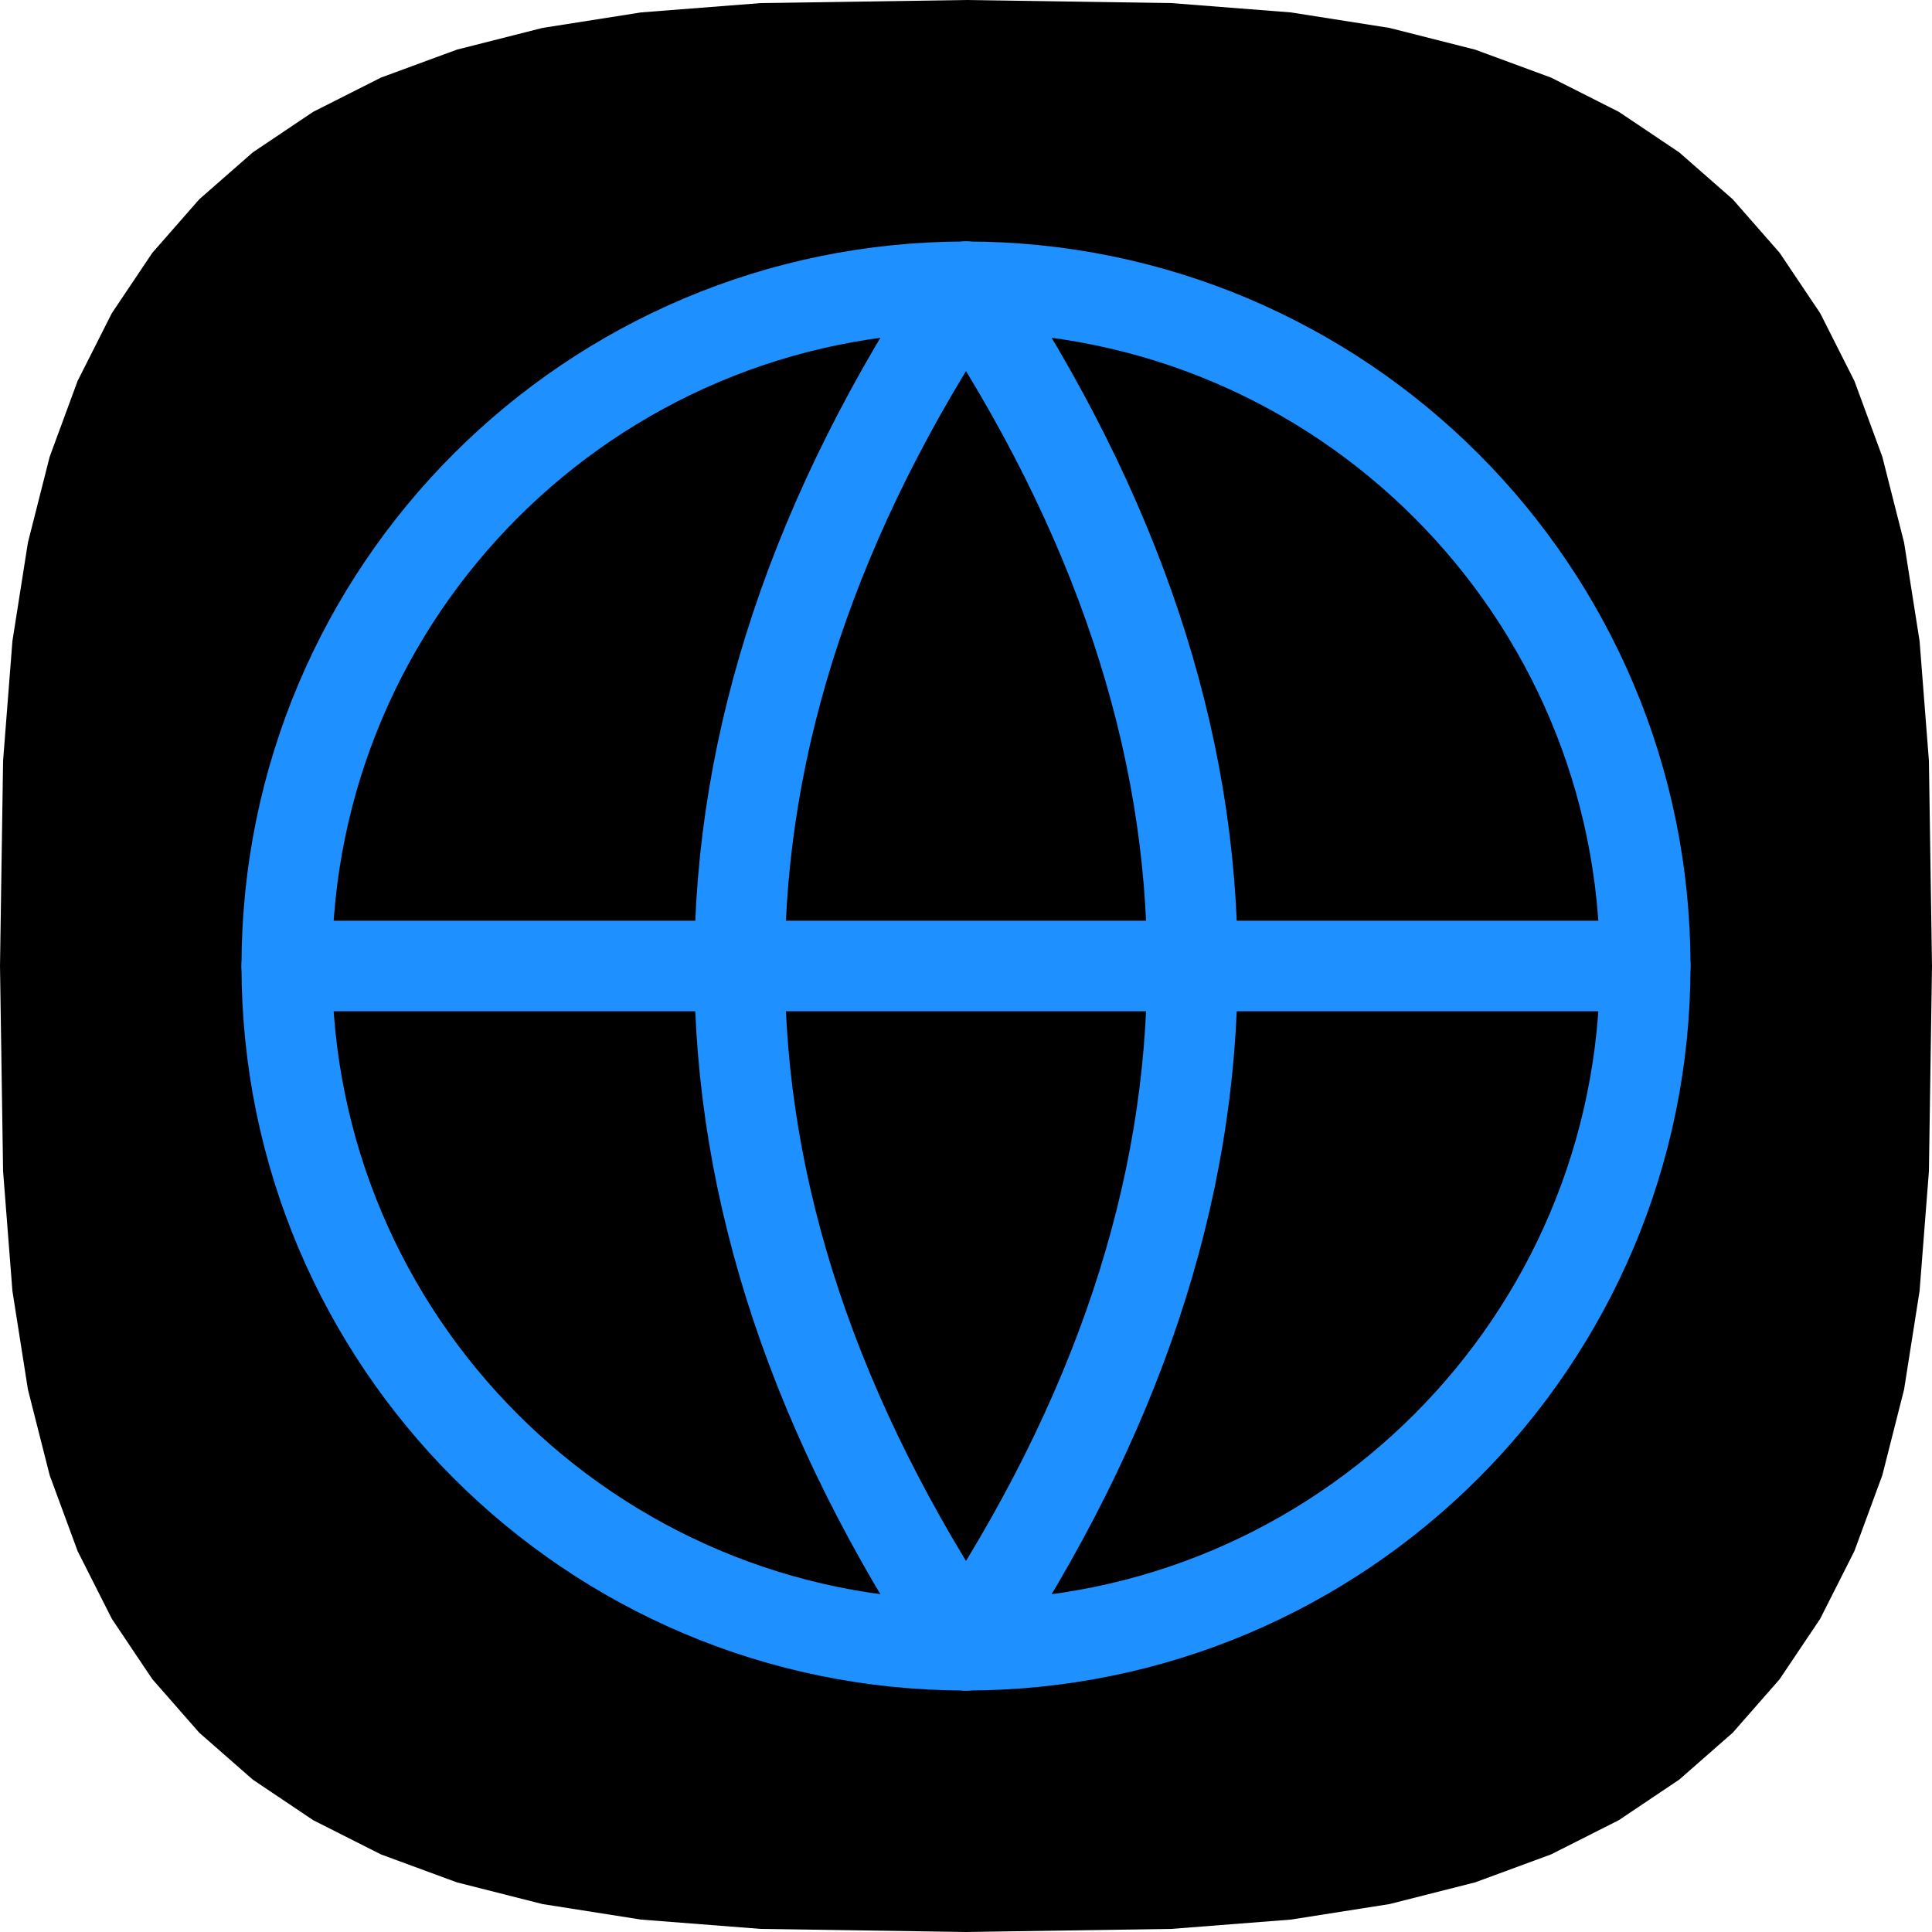
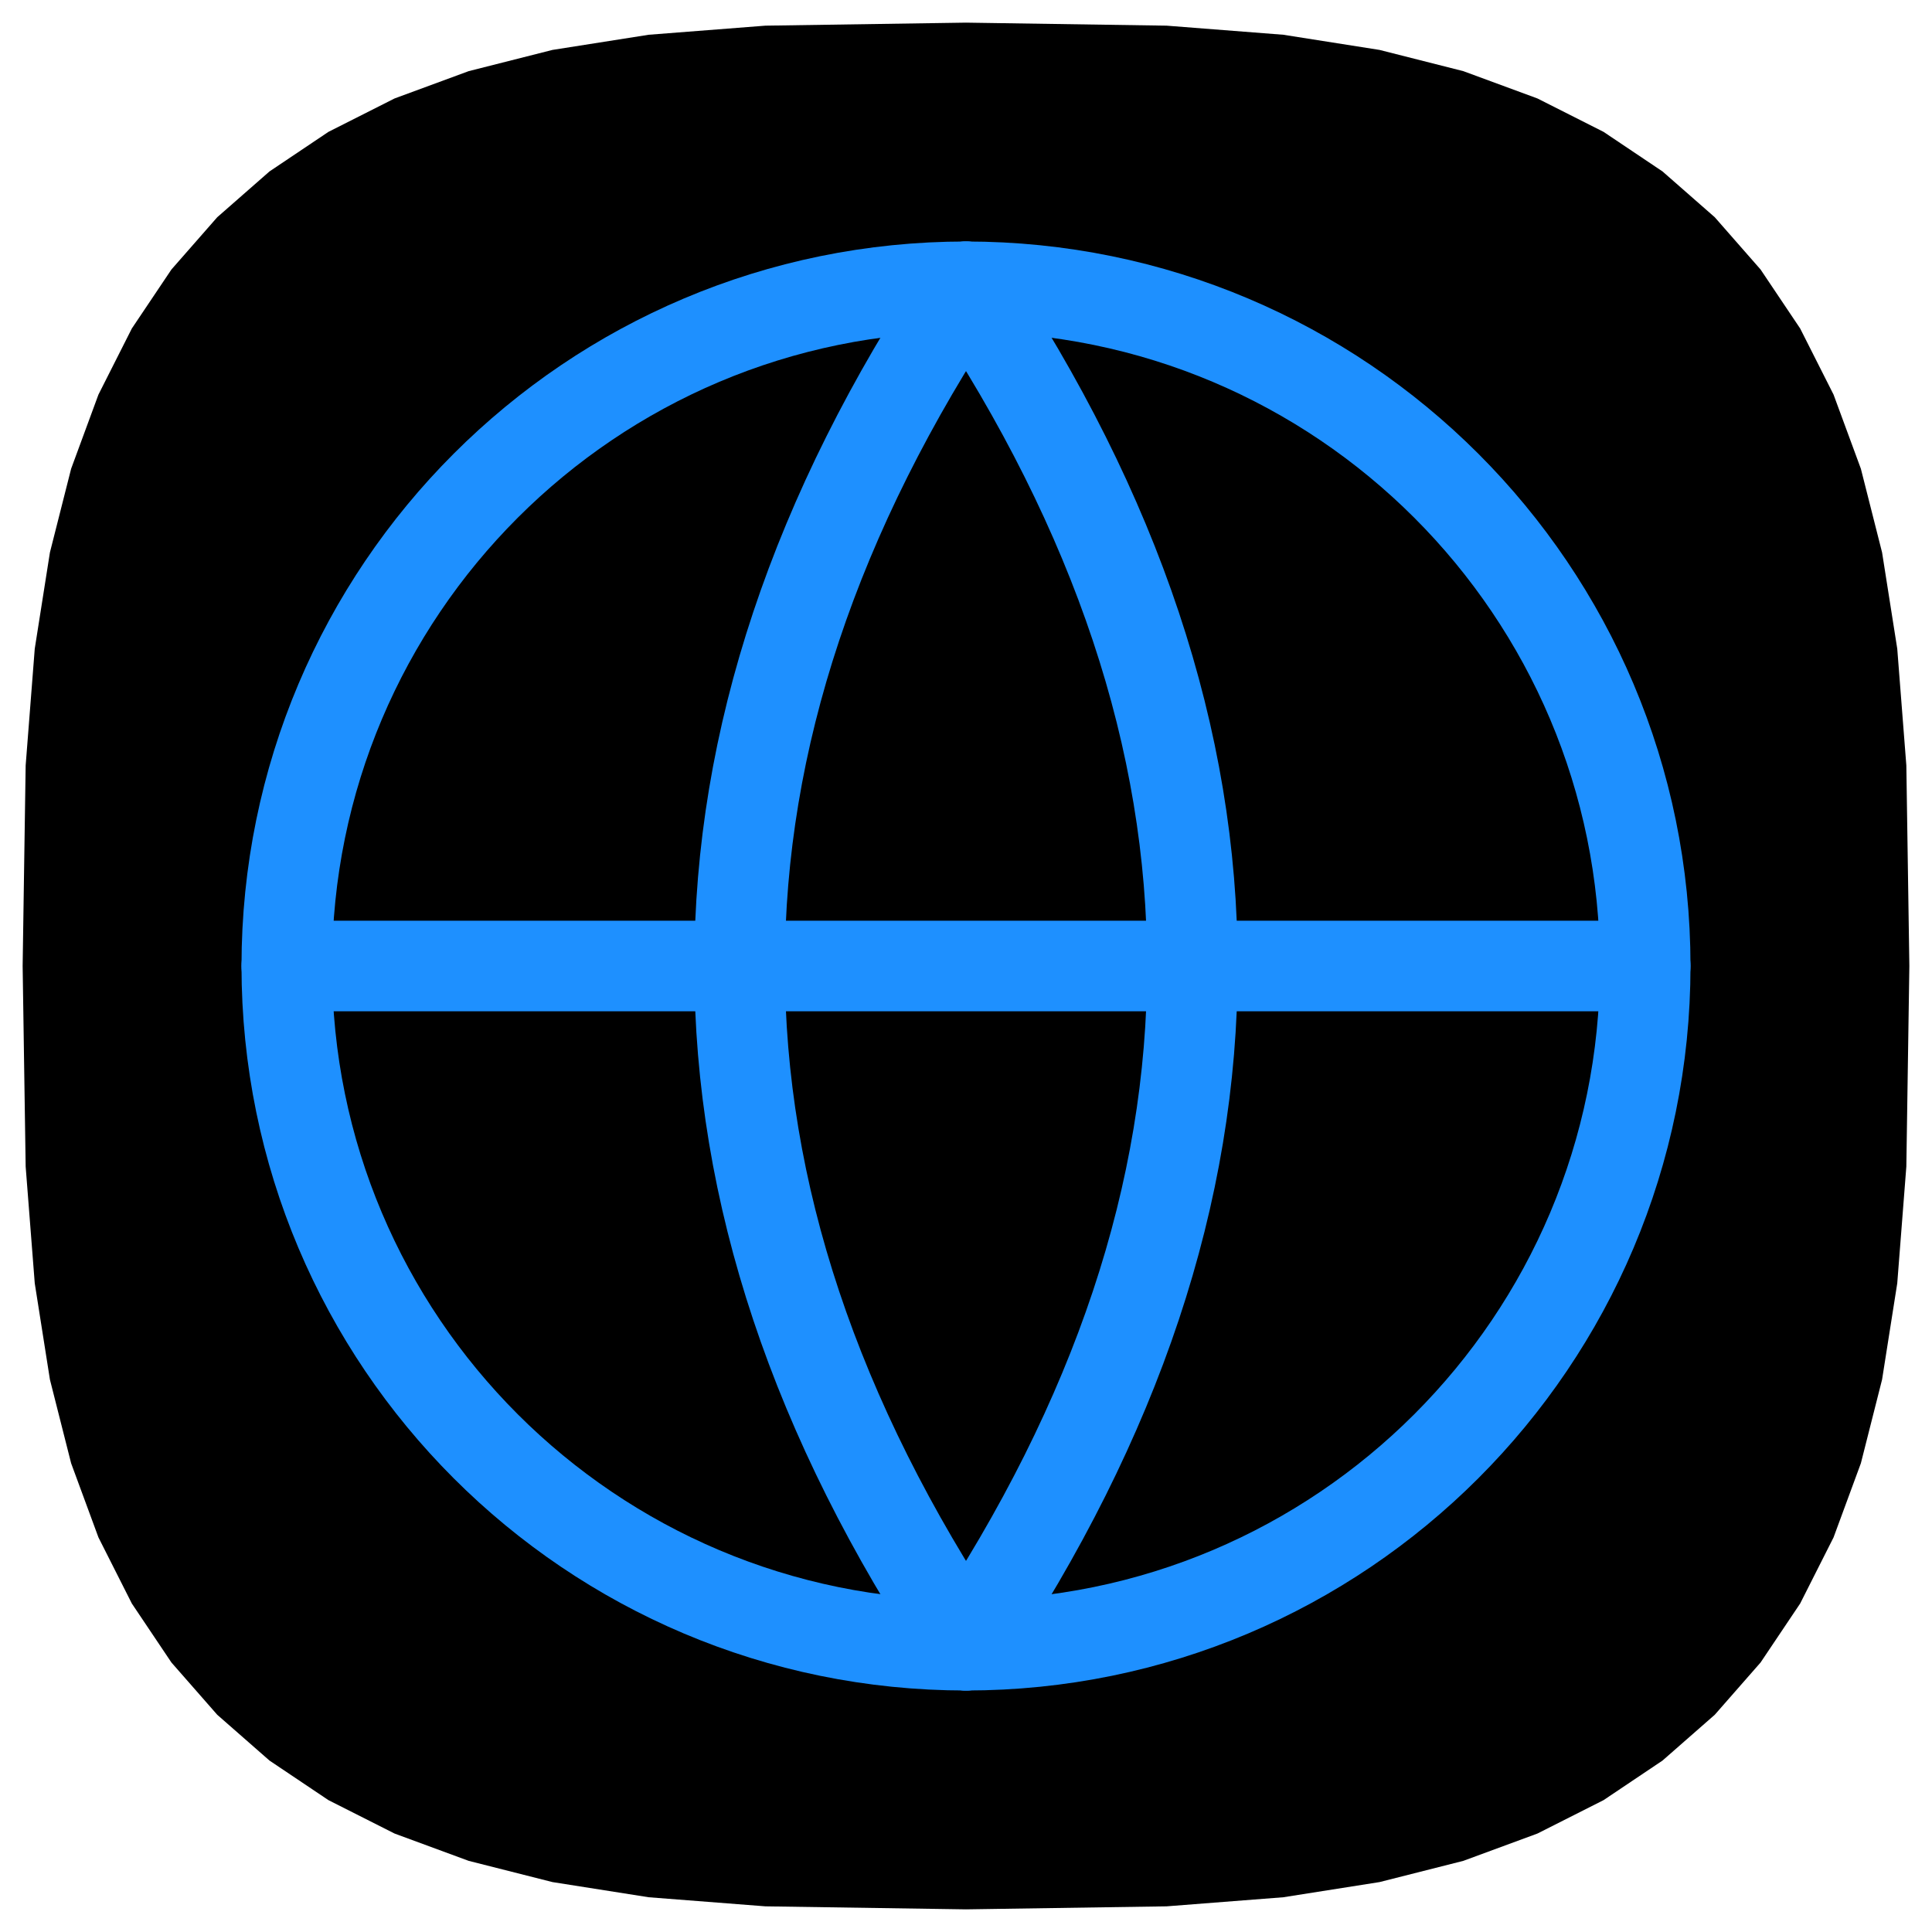
<svg xmlns="http://www.w3.org/2000/svg" width="512" height="512" viewBox="0 0 512 512" fill="none">
-   <path d="M 512.00 256.00 L 511.18 310.42 L 508.71 342.11 L 504.60 368.23 L 498.84 390.94 L 491.43 411.06 L 482.36 429.01 L 471.62 445.01 L 459.19 459.19 L 445.01 471.62 L 429.01 482.36 L 411.06 491.43 L 390.94 498.84 L 368.23 504.60 L 342.11 508.71 L 310.42 511.18 L 256.00 512.00 L 201.58 511.18 L 169.89 508.71 L 143.77 504.60 L 121.06 498.84 L 100.94 491.43 L 82.99 482.36 L 66.99 471.62 L 52.81 459.19 L 40.38 445.01 L 29.64 429.01 L 20.57 411.06 L 13.16 390.94 L 7.40 368.23 L 3.29 342.11 L 0.82 310.42 L 0.00 256.00 L 0.82 201.58 L 3.29 169.89 L 7.40 143.77 L 13.16 121.06 L 20.57 100.94 L 29.64 82.99 L 40.38 66.99 L 52.81 52.81 L 66.99 40.38 L 82.99 29.64 L 100.94 20.57 L 121.06 13.16 L 143.77 7.40 L 169.89 3.29 L 201.58 0.82 L 256.00 0.00 L 310.42 0.82 L 342.11 3.29 L 368.23 7.40 L 390.94 13.16 L 411.06 20.57 L 429.01 29.64 L 445.01 40.38 L 459.19 52.81 L 471.62 66.99 L 482.36 82.99 L 491.43 100.94 L 498.84 121.06 L 504.60 143.77 L 508.71 169.89 L 511.18 201.58 L 512.00 256.00 Z" fill="#000000" />
+   <path d="M 506.00 256.00 L 505.20 309.15 L 502.79 340.09 L 498.77 365.60 L 493.15 387.78 L 485.91 407.43 L 477.06 424.95 L 466.57 440.58 L 454.43 454.43 L 440.58 466.57 L 424.95 477.06 L 407.43 485.91 L 387.78 493.15 L 365.60 498.77 L 340.09 502.79 L 309.15 505.20 L 256.00 506.00 L 202.85 505.20 L 171.91 502.79 L 146.40 498.77 L 124.22 493.15 L 104.57 485.91 L 87.05 477.06 L 71.42 466.57 L 57.57 454.43 L 45.43 440.58 L 34.94 424.95 L 26.09 407.43 L 18.85 387.78 L 13.23 365.60 L 9.21 340.09 L 6.80 309.15 L 6.00 256.00 L 6.80 202.85 L 9.21 171.91 L 13.23 146.40 L 18.85 124.22 L 26.09 104.57 L 34.94 87.05 L 45.43 71.42 L 57.57 57.57 L 71.42 45.43 L 87.05 34.94 L 104.57 26.09 L 124.22 18.85 L 146.40 13.23 L 171.91 9.21 L 202.85 6.80 L 256.00 6.00 L 309.15 6.80 L 340.09 9.21 L 365.60 13.23 L 387.78 18.85 L 407.43 26.09 L 424.95 34.94 L 440.58 45.43 L 454.43 57.57 L 466.57 71.42 L 477.06 87.05 L 485.91 104.57 L 493.15 124.22 L 498.77 146.40 L 502.79 171.91 L 505.20 202.85 L 506.00 256.00 Z" fill="#000000" />
  <g transform="translate(256, 256)">
    <circle cx="0" cy="0" r="180.00" stroke="#1E90FF" stroke-width="24" />
    <path d="M 0 -180.00 Q -120.00 0 0 180.00" stroke="#1E90FF" stroke-width="24" stroke-linecap="round" />
    <path d="M 0 -180.00 Q 120.00 0 0 180.00" stroke="#1E90FF" stroke-width="24" stroke-linecap="round" />
    <line x1="-180.00" y1="0" x2="180.00" y2="0" stroke="#1E90FF" stroke-width="24" stroke-linecap="round" />
  </g>
</svg>
